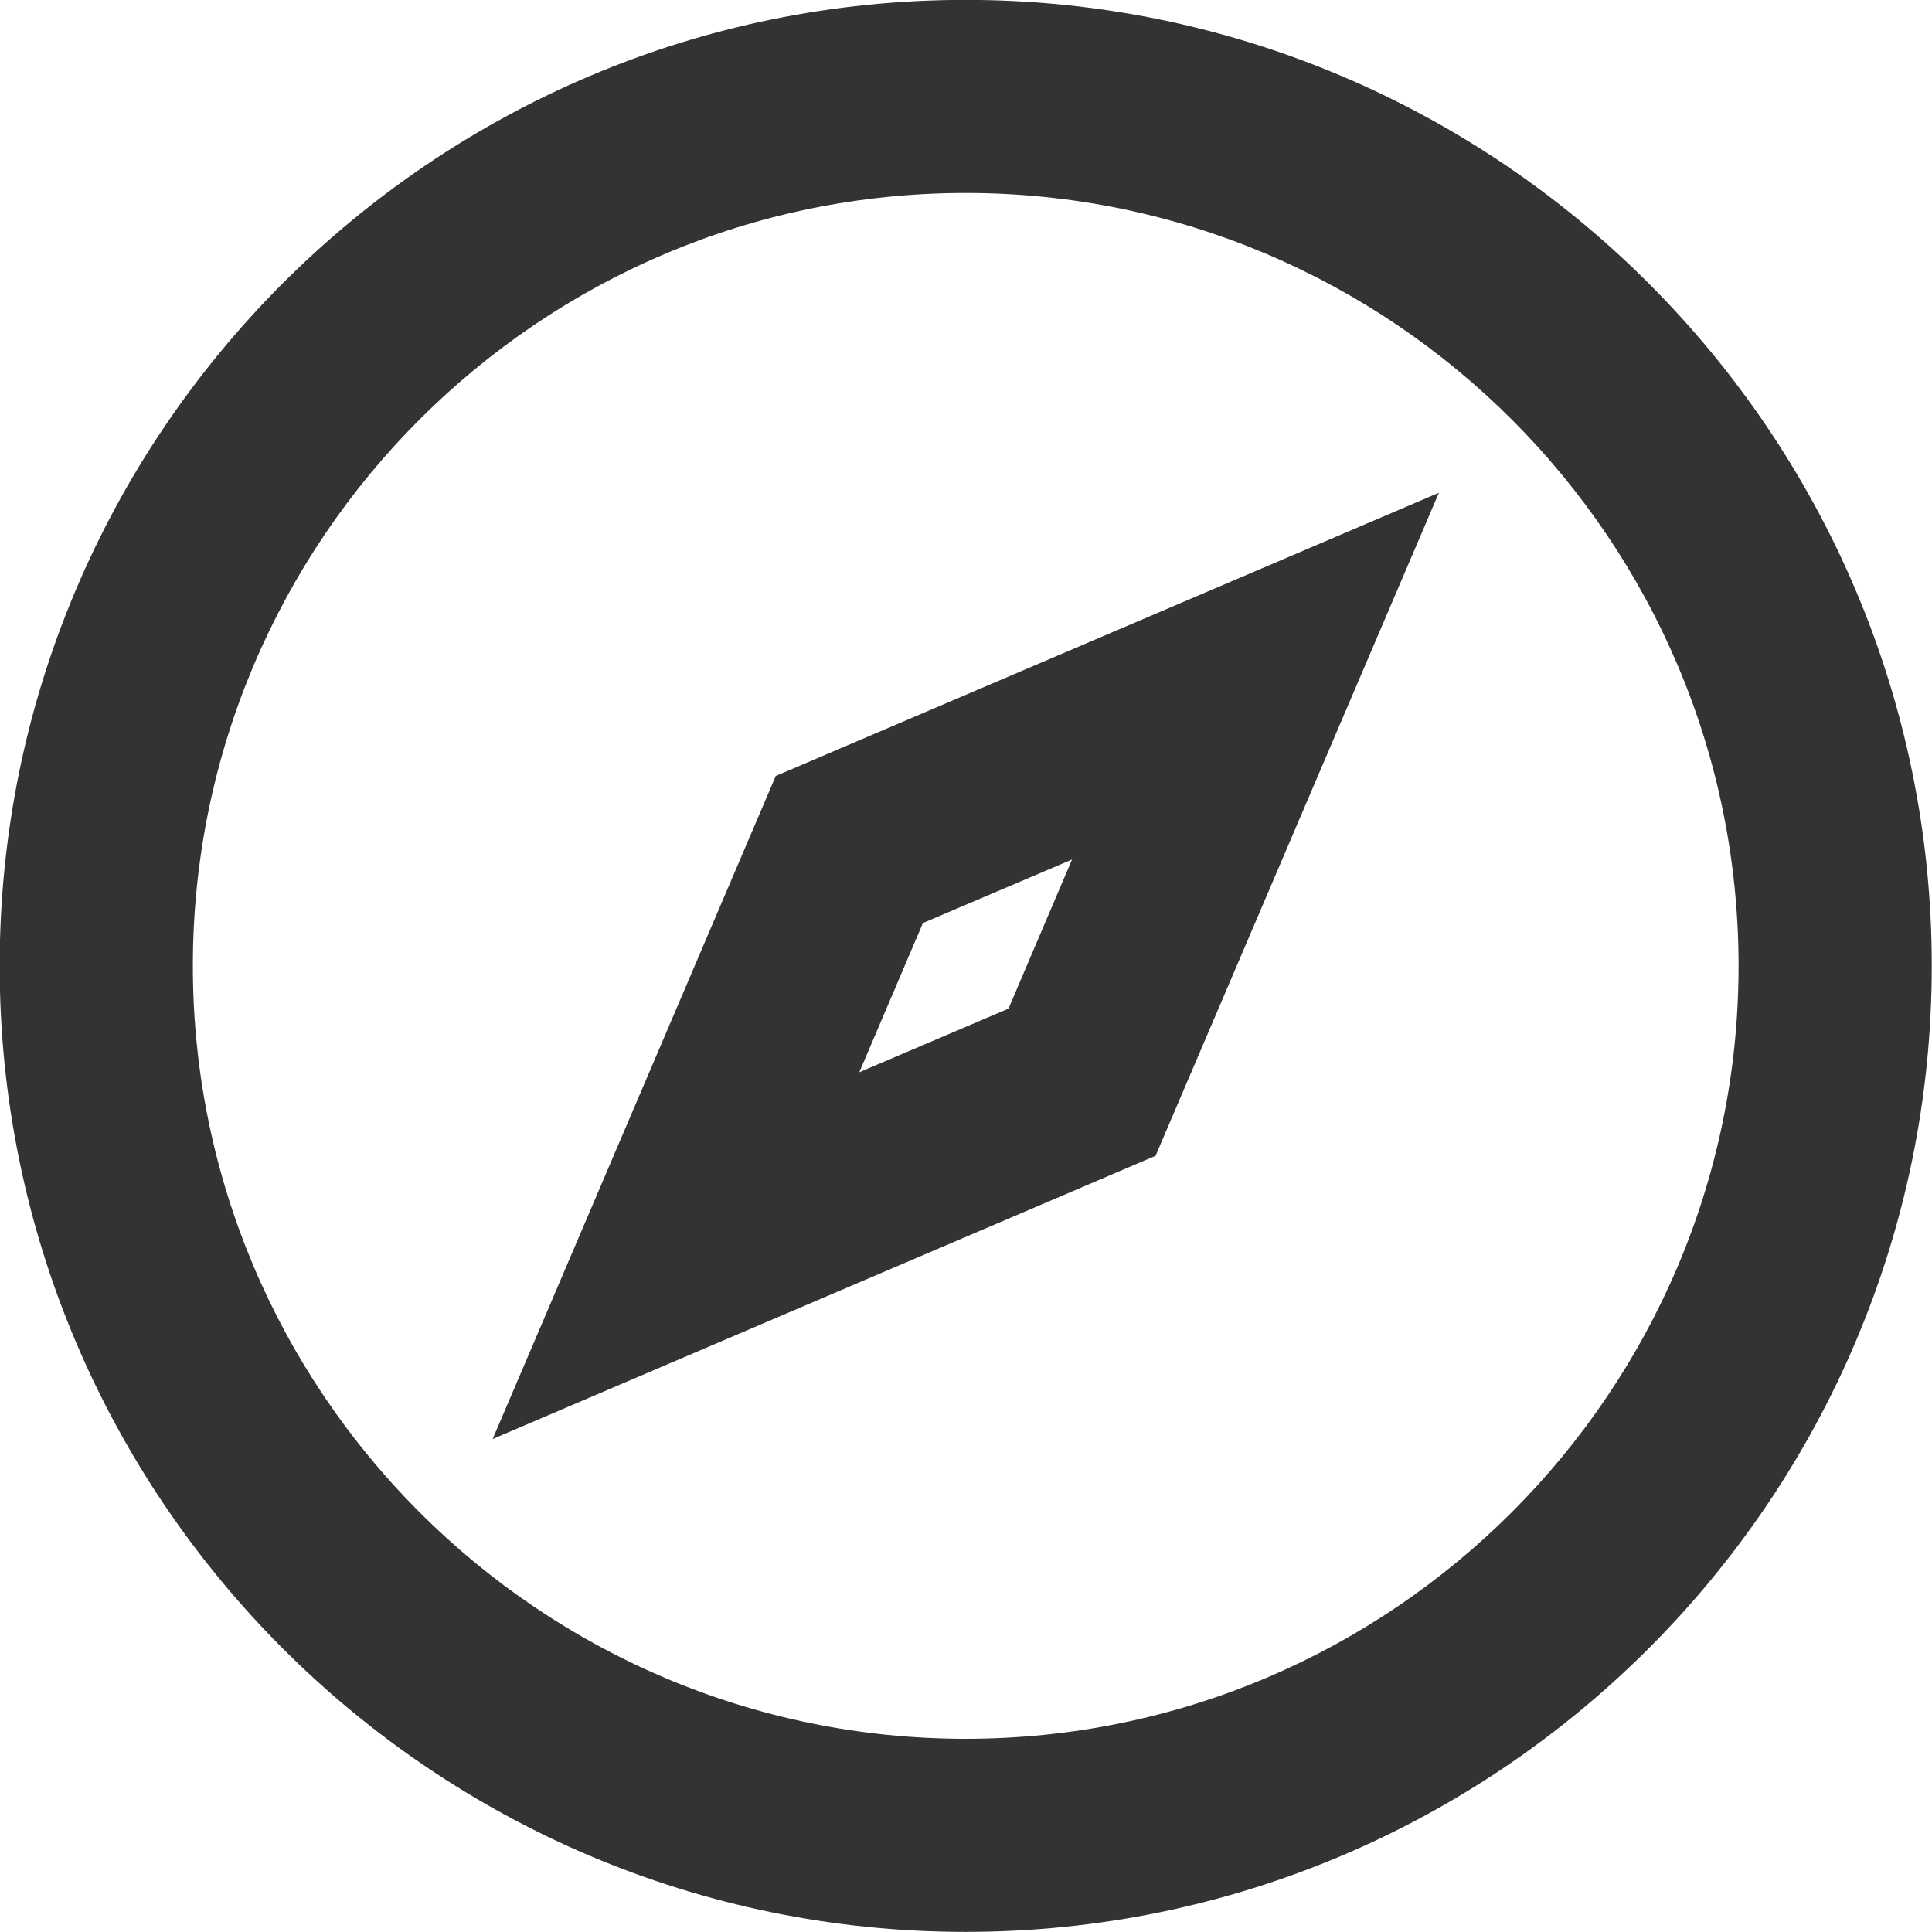
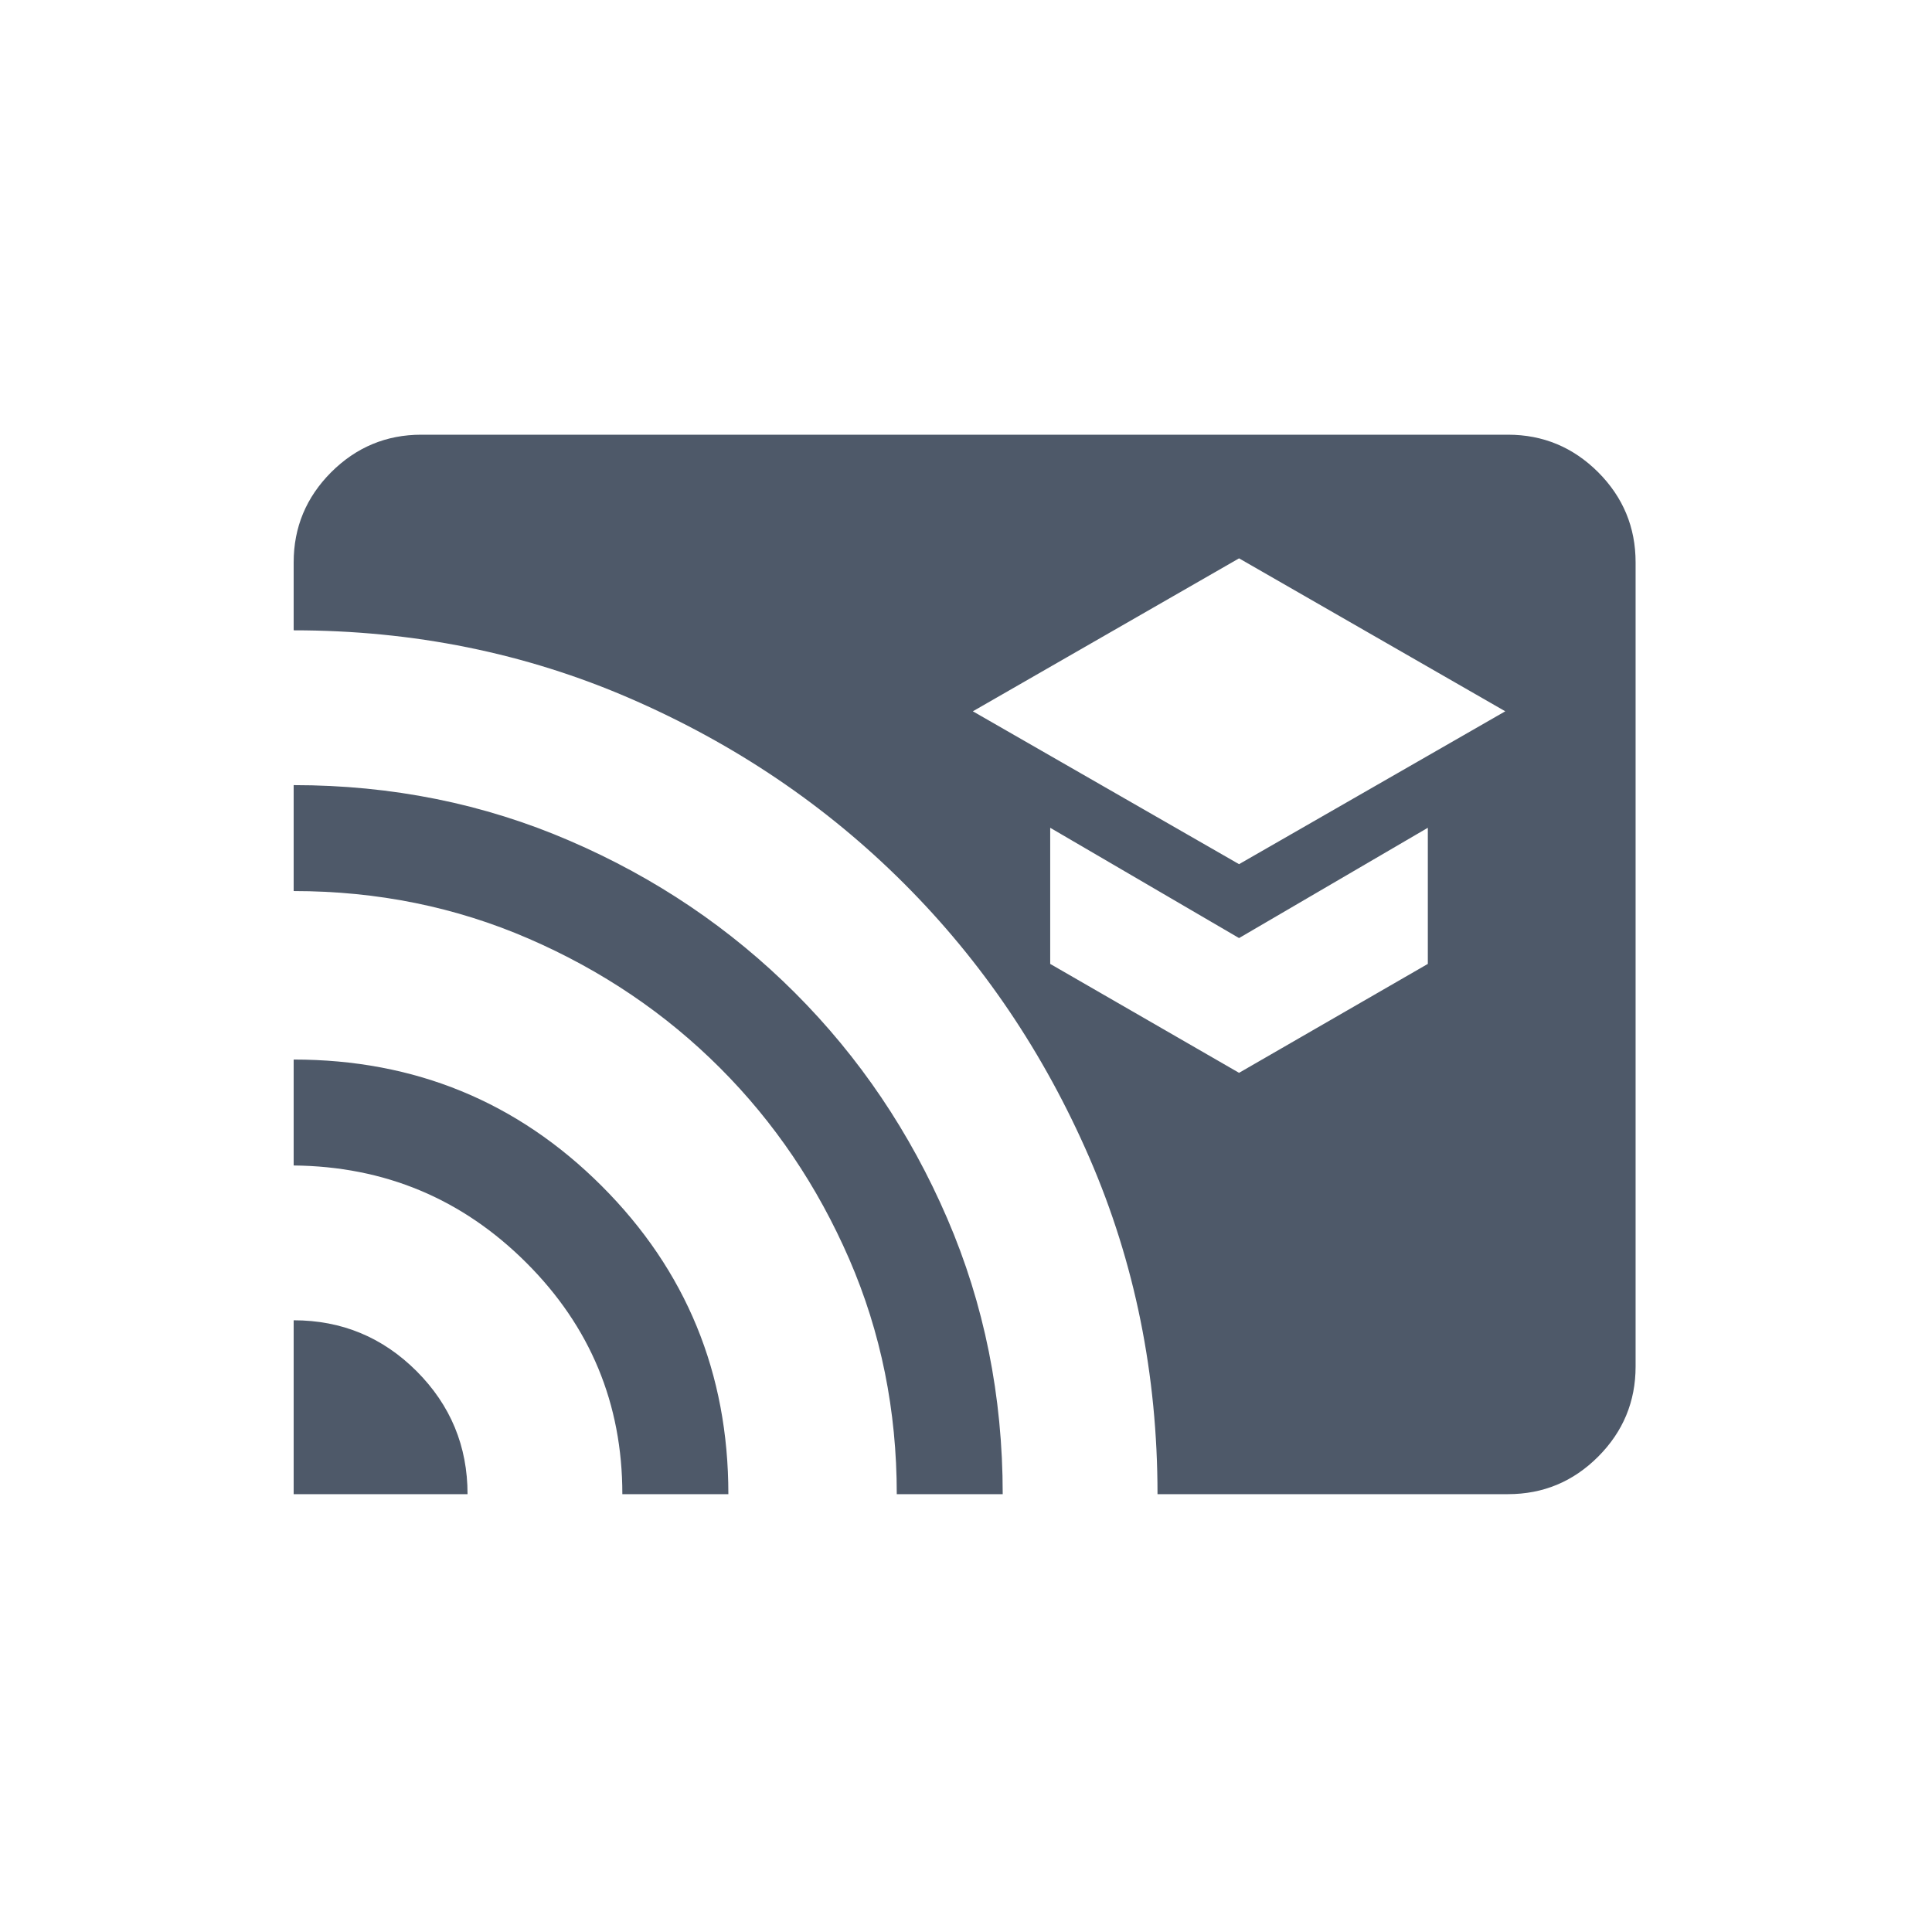
- <svg xmlns="http://www.w3.org/2000/svg" width="17px" height="17px">
-   <path fill-rule="evenodd" fill="#333333" d="M8.497,16.999 C3.810,16.999 -0.003,13.186 -0.003,8.499 C-0.003,3.812 3.810,-0.001 8.497,-0.001 C13.184,-0.001 16.998,3.812 16.998,8.499 C16.998,13.186 13.184,16.999 8.497,16.999 ZM8.497,1.698 C4.748,1.698 1.697,4.748 1.697,8.499 C1.697,12.250 4.748,15.300 8.497,15.300 C12.246,15.300 15.298,12.248 15.298,8.499 C15.298,4.750 12.246,1.698 8.497,1.698 ZM4.335,12.662 L6.826,6.828 L12.661,4.336 L10.168,10.170 L4.335,12.662 ZM8.121,8.122 L7.561,9.435 L8.874,8.875 L9.433,7.563 L8.121,8.122 Z" />
+ <svg xmlns="http://www.w3.org/2000/svg" width="24" height="24" viewBox="0 0 24 24" fill="none">
+   <g id="æåè®ºå">
+     <path id="Vector" d="M15.392 10.735L18.699 8.836L15.392 6.936L12.085 8.836L15.392 10.735ZM15.392 13.327L17.737 11.974V10.283L15.392 11.653L13.046 10.283V11.974L15.392 13.327ZM3.648 18.561V16.401C4.245 16.401 4.754 16.612 5.176 17.034C5.597 17.456 5.808 17.965 5.808 18.561H3.648ZM7.731 18.561C7.731 17.437 7.333 16.479 6.537 15.685C5.741 14.891 4.778 14.489 3.648 14.478V13.162C5.151 13.162 6.427 13.686 7.475 14.733C8.523 15.781 9.048 17.057 9.048 18.561H7.731ZM11.14 18.561C11.14 17.521 10.943 16.548 10.549 15.64C10.154 14.732 9.619 13.941 8.944 13.266C8.268 12.59 7.477 12.055 6.569 11.661C5.661 11.267 4.688 11.069 3.648 11.069V9.753C4.867 9.753 6.009 9.983 7.076 10.444C8.142 10.903 9.076 11.534 9.876 12.334C10.676 13.134 11.306 14.067 11.766 15.134C12.226 16.2 12.456 17.343 12.456 18.561H11.14ZM14.379 18.561C14.379 17.075 14.097 15.682 13.533 14.382C12.969 13.082 12.202 11.947 11.232 10.977C10.262 10.007 9.127 9.24 7.827 8.676C6.527 8.112 5.134 7.83 3.648 7.83V6.986C3.648 6.55 3.804 6.177 4.114 5.866C4.425 5.556 4.798 5.4 5.234 5.4H18.732C19.169 5.4 19.542 5.556 19.853 5.866C20.163 6.177 20.318 6.55 20.318 6.986V16.975C20.318 17.411 20.163 17.784 19.853 18.095C19.542 18.406 19.169 18.561 18.732 18.561H14.379Z" fill="#4E5969" />
+   </g>
</svg>
